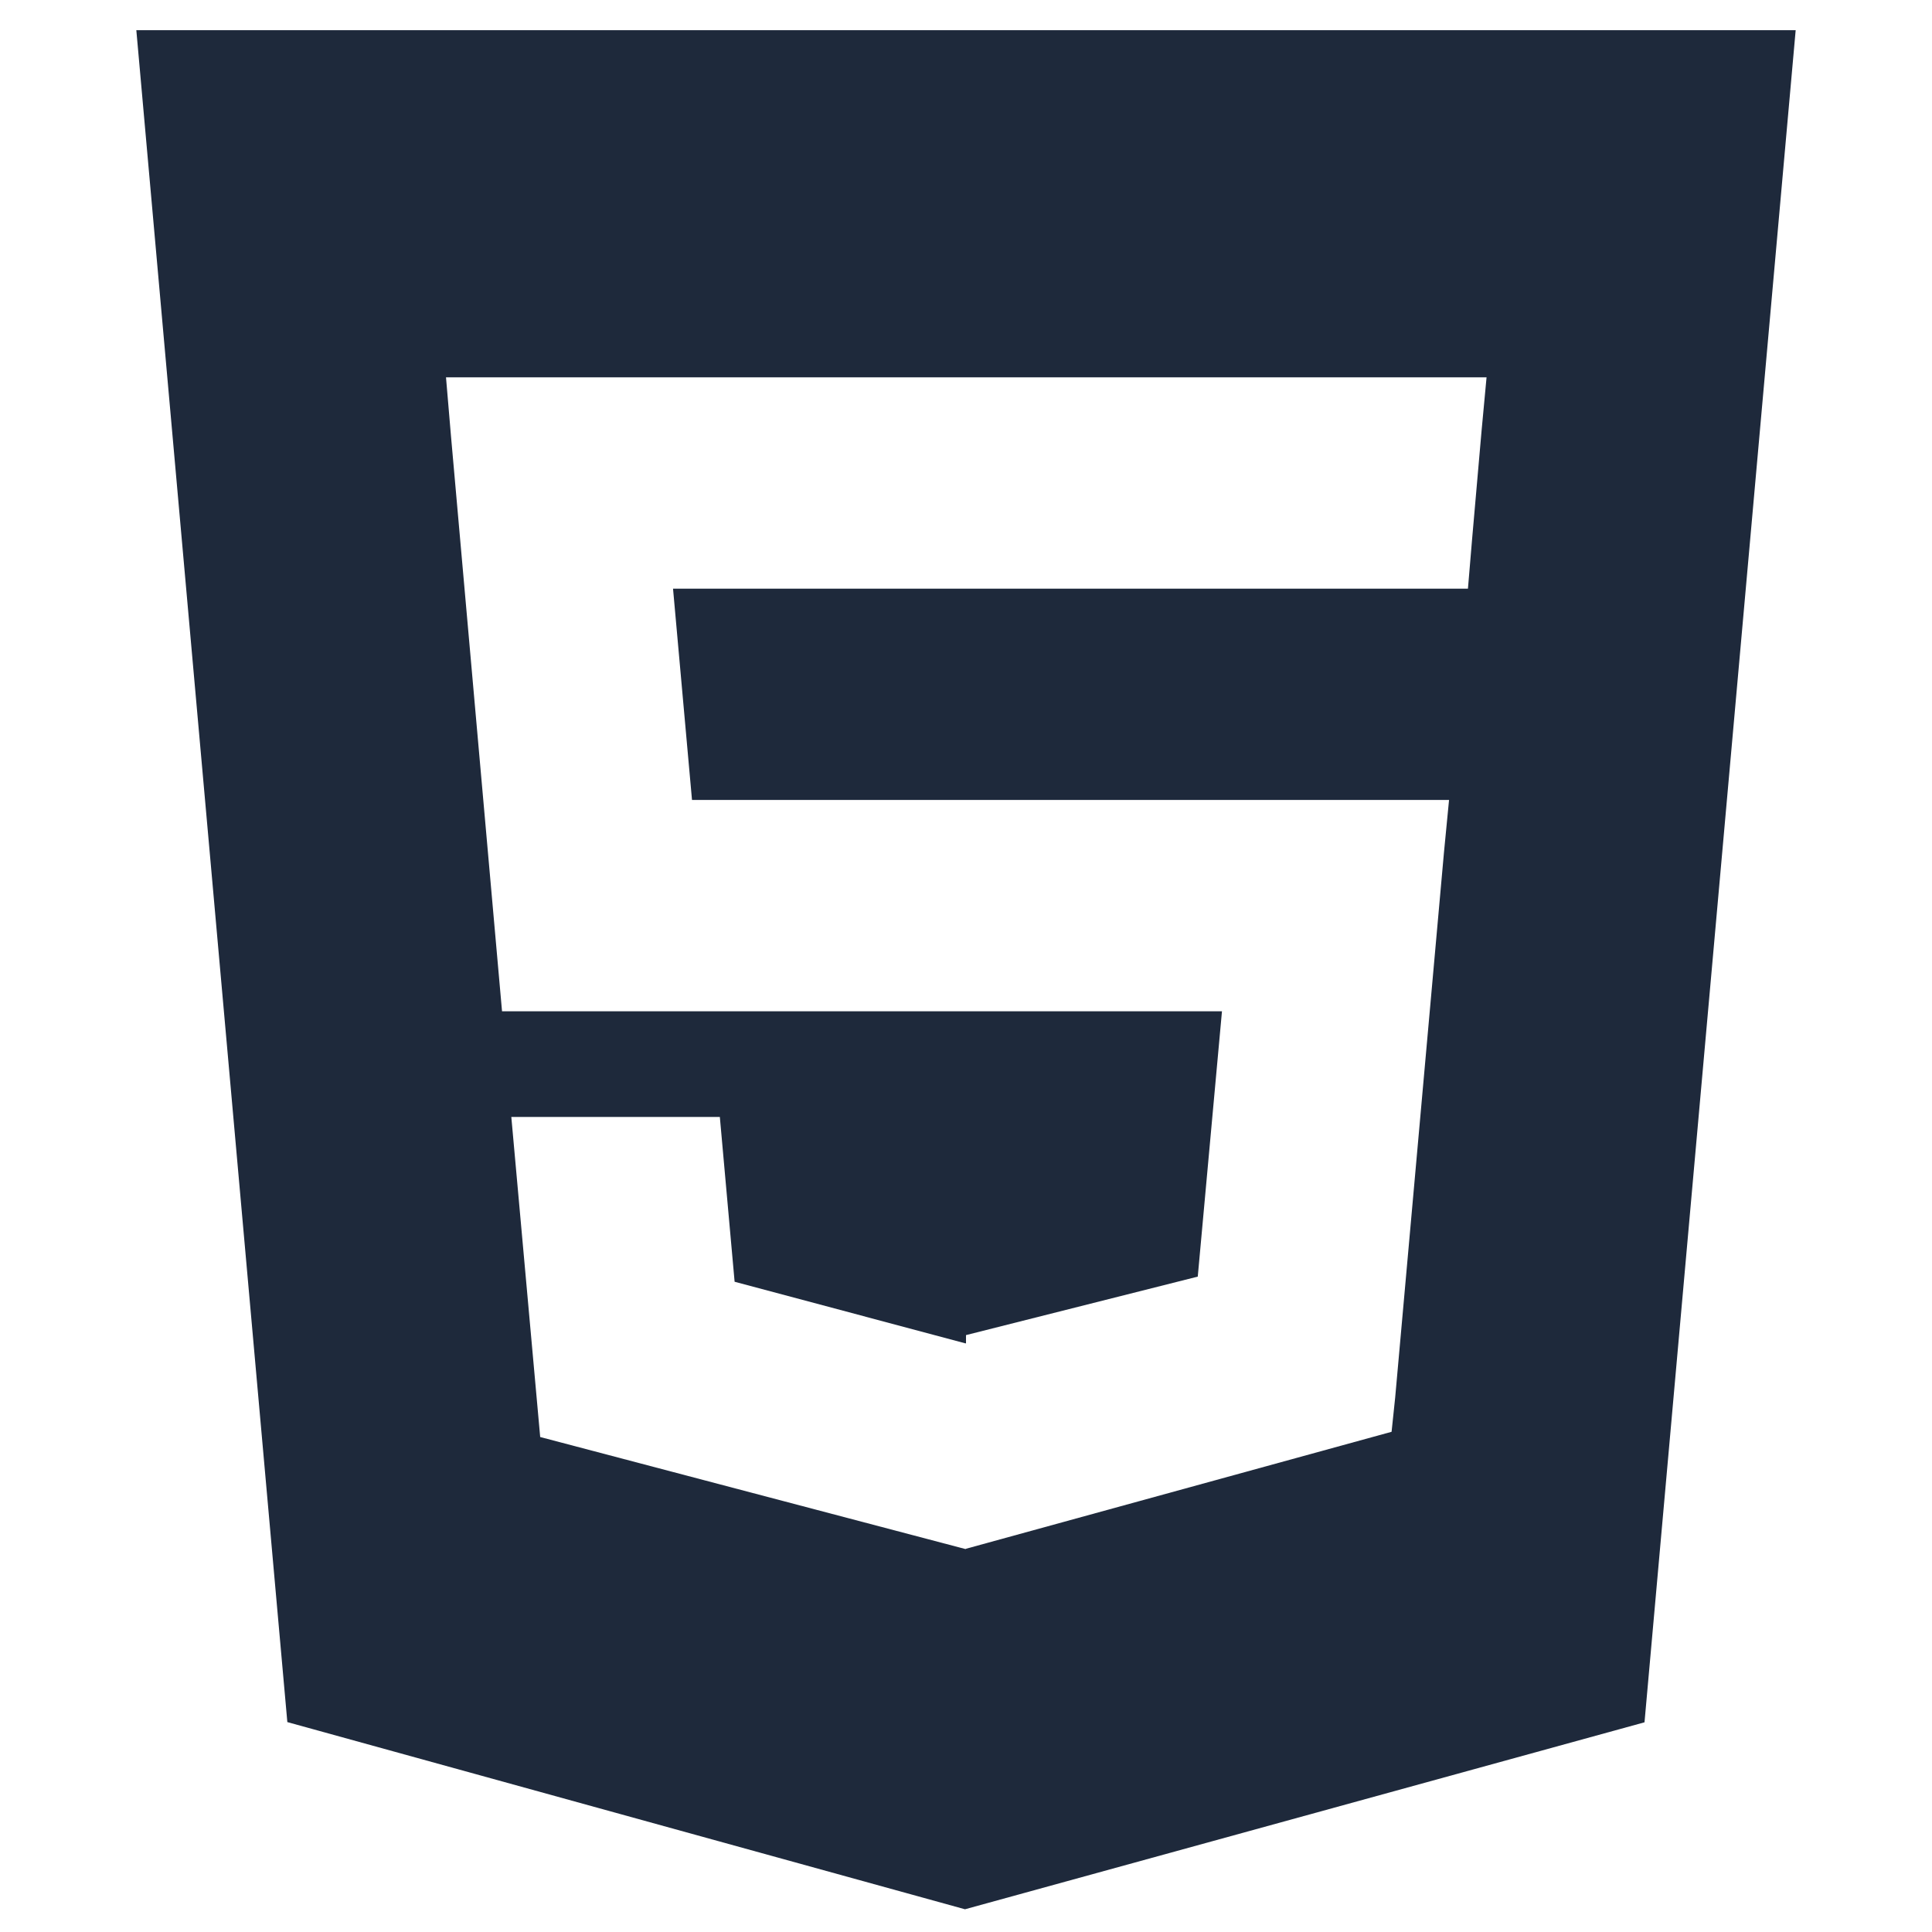
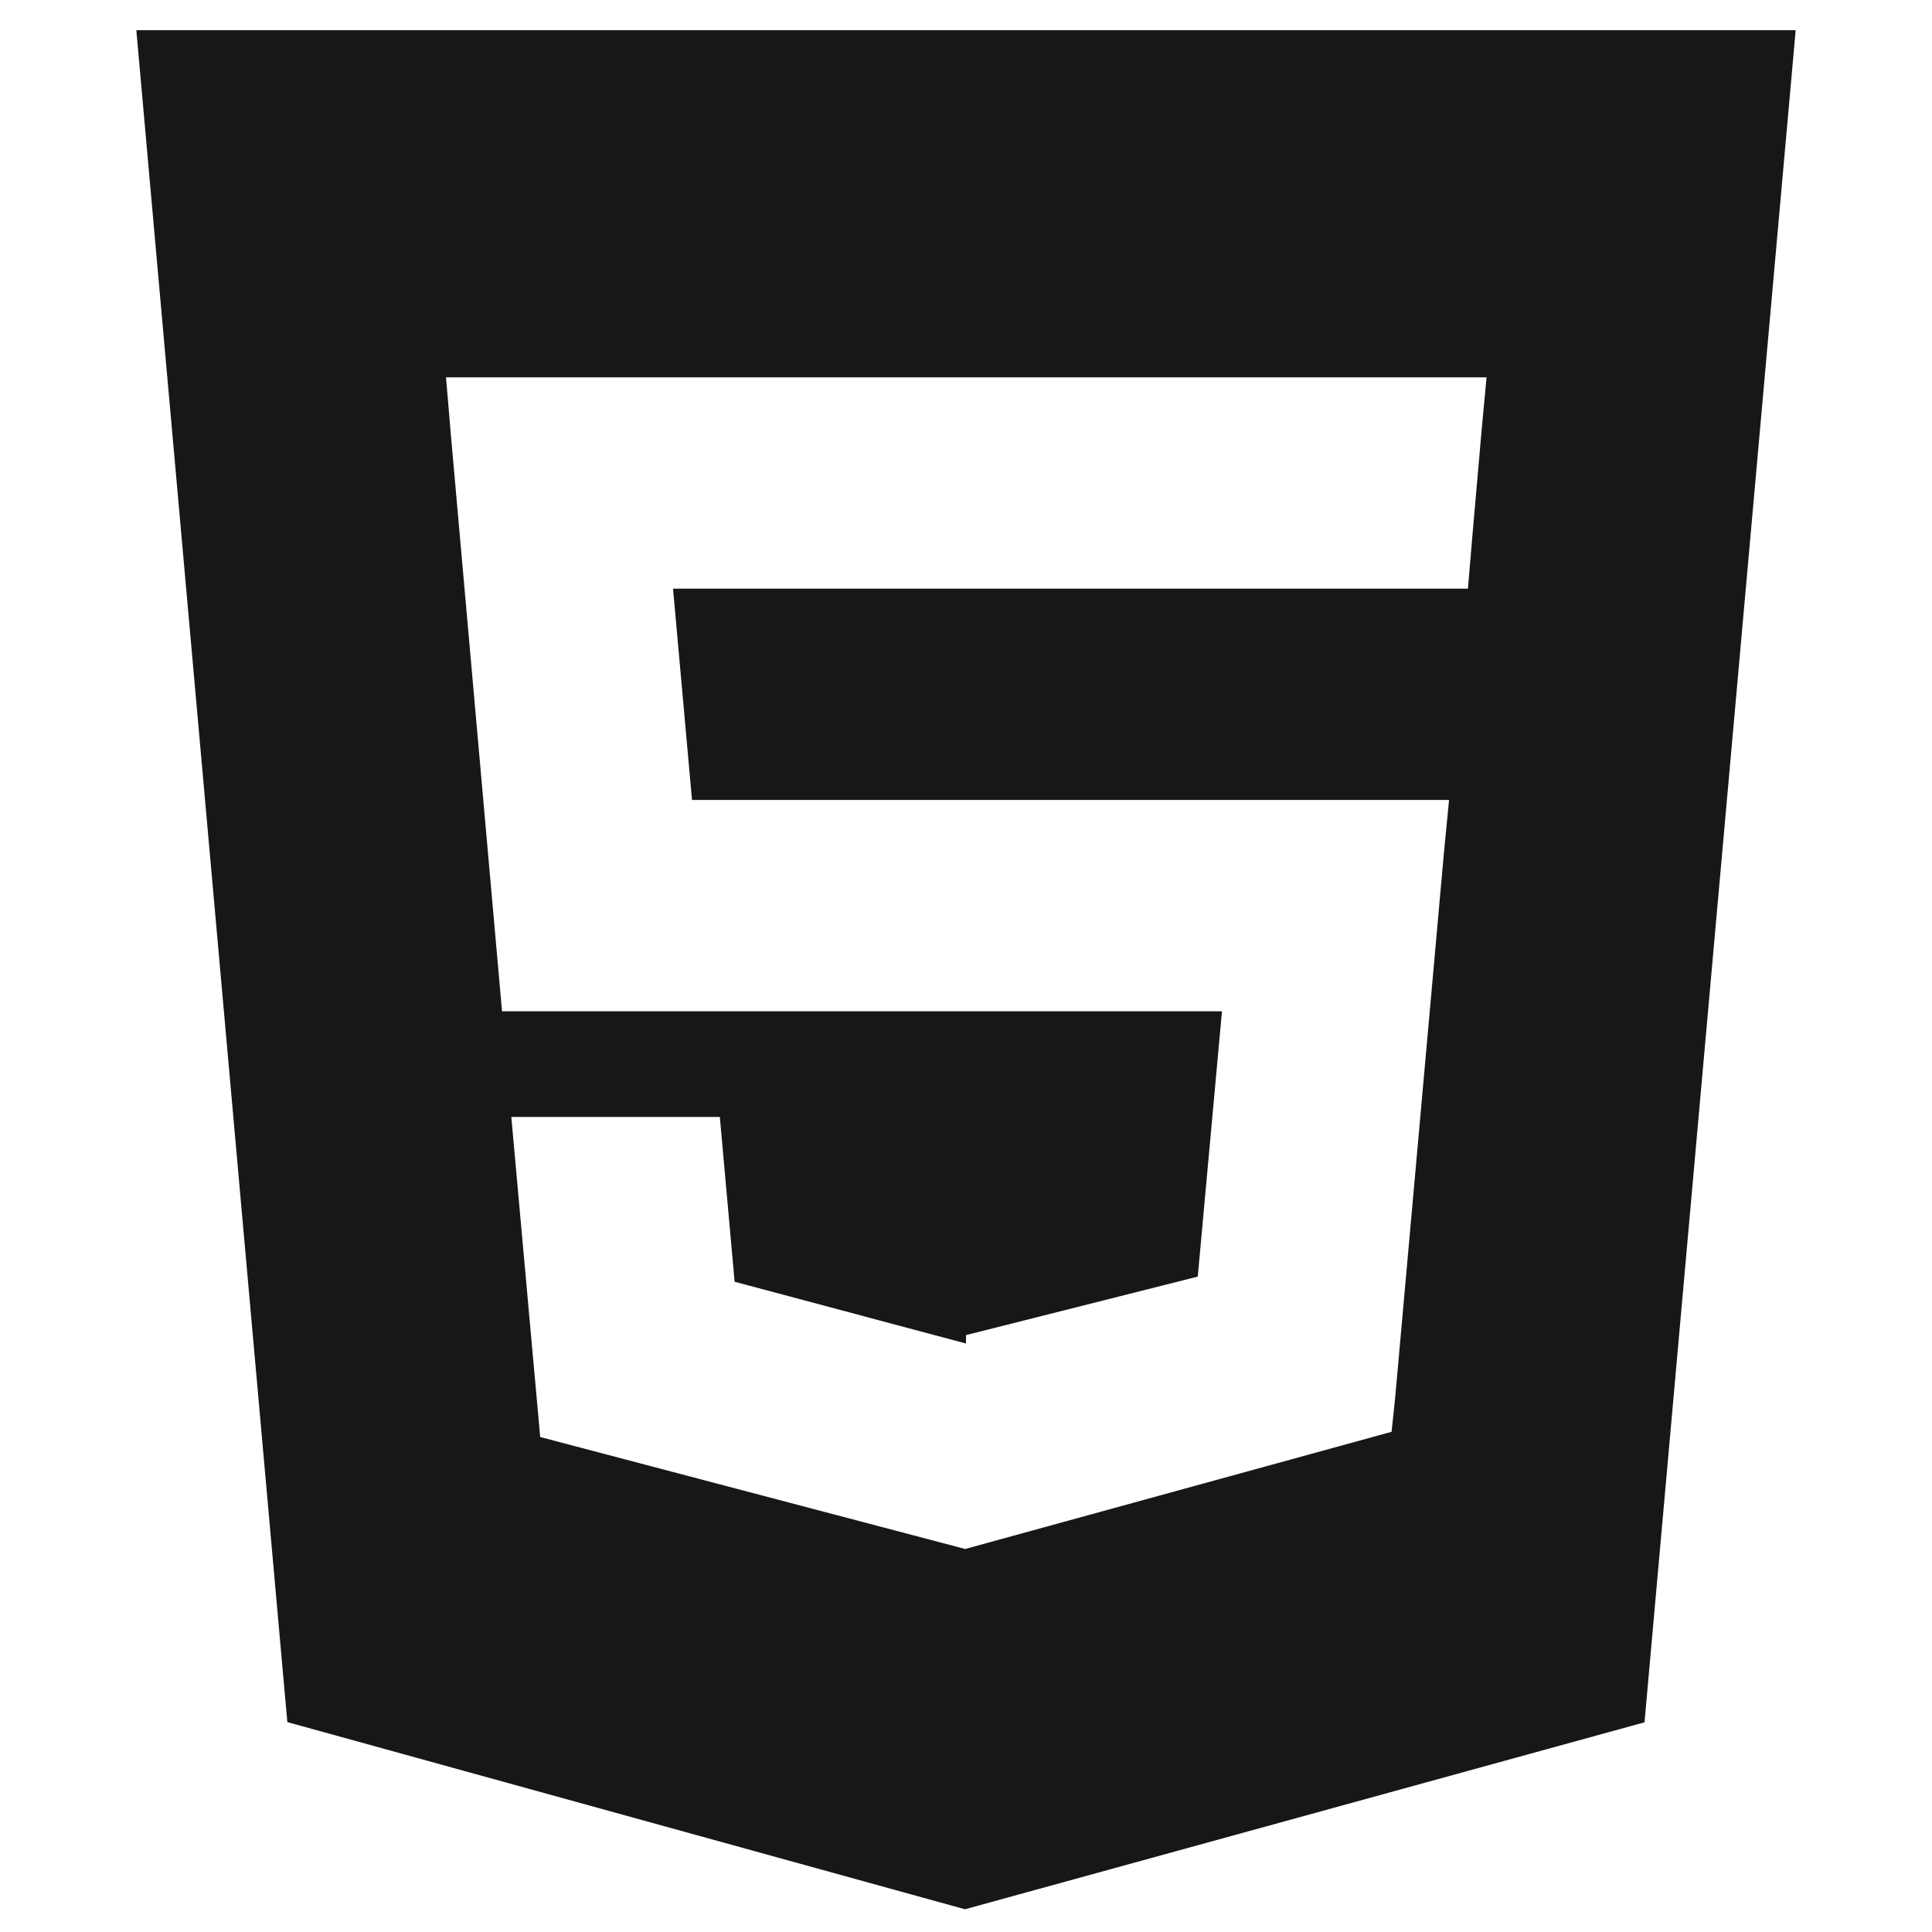
<svg xmlns="http://www.w3.org/2000/svg" viewBox="0 0 128 128" role="img" aria-labelledby="icon-html-title icon-html-desc">
-   <path fill="#1e293b" d="M9.032 2l10.005 112.093 44.896 12.401 45.02-12.387L118.968 2H9.032zm89.126 26.539l-.627 7.172L97.255 39H44.59l1.257 14h50.156l-.336 3.471-3.233 36.119-.238 2.27L64 102.609v.002l-.034.018-28.177-7.423L33.876 74h13.815l.979 10.919L63.957 89H64v-.546l15.355-3.875L80.959 67H33.261l-3.383-38.117L29.549 25h68.939l-.33 3.539z" />
+   <path fill="#171717" d="M9.032 2l10.005 112.093 44.896 12.401 45.02-12.387L118.968 2H9.032zm89.126 26.539l-.627 7.172L97.255 39H44.59l1.257 14h50.156l-.336 3.471-3.233 36.119-.238 2.27L64 102.609v.002l-.034.018-28.177-7.423L33.876 74h13.815l.979 10.919L63.957 89H64v-.546l15.355-3.875L80.959 67H33.261l-3.383-38.117L29.549 25h68.939l-.33 3.539z" />
</svg>
